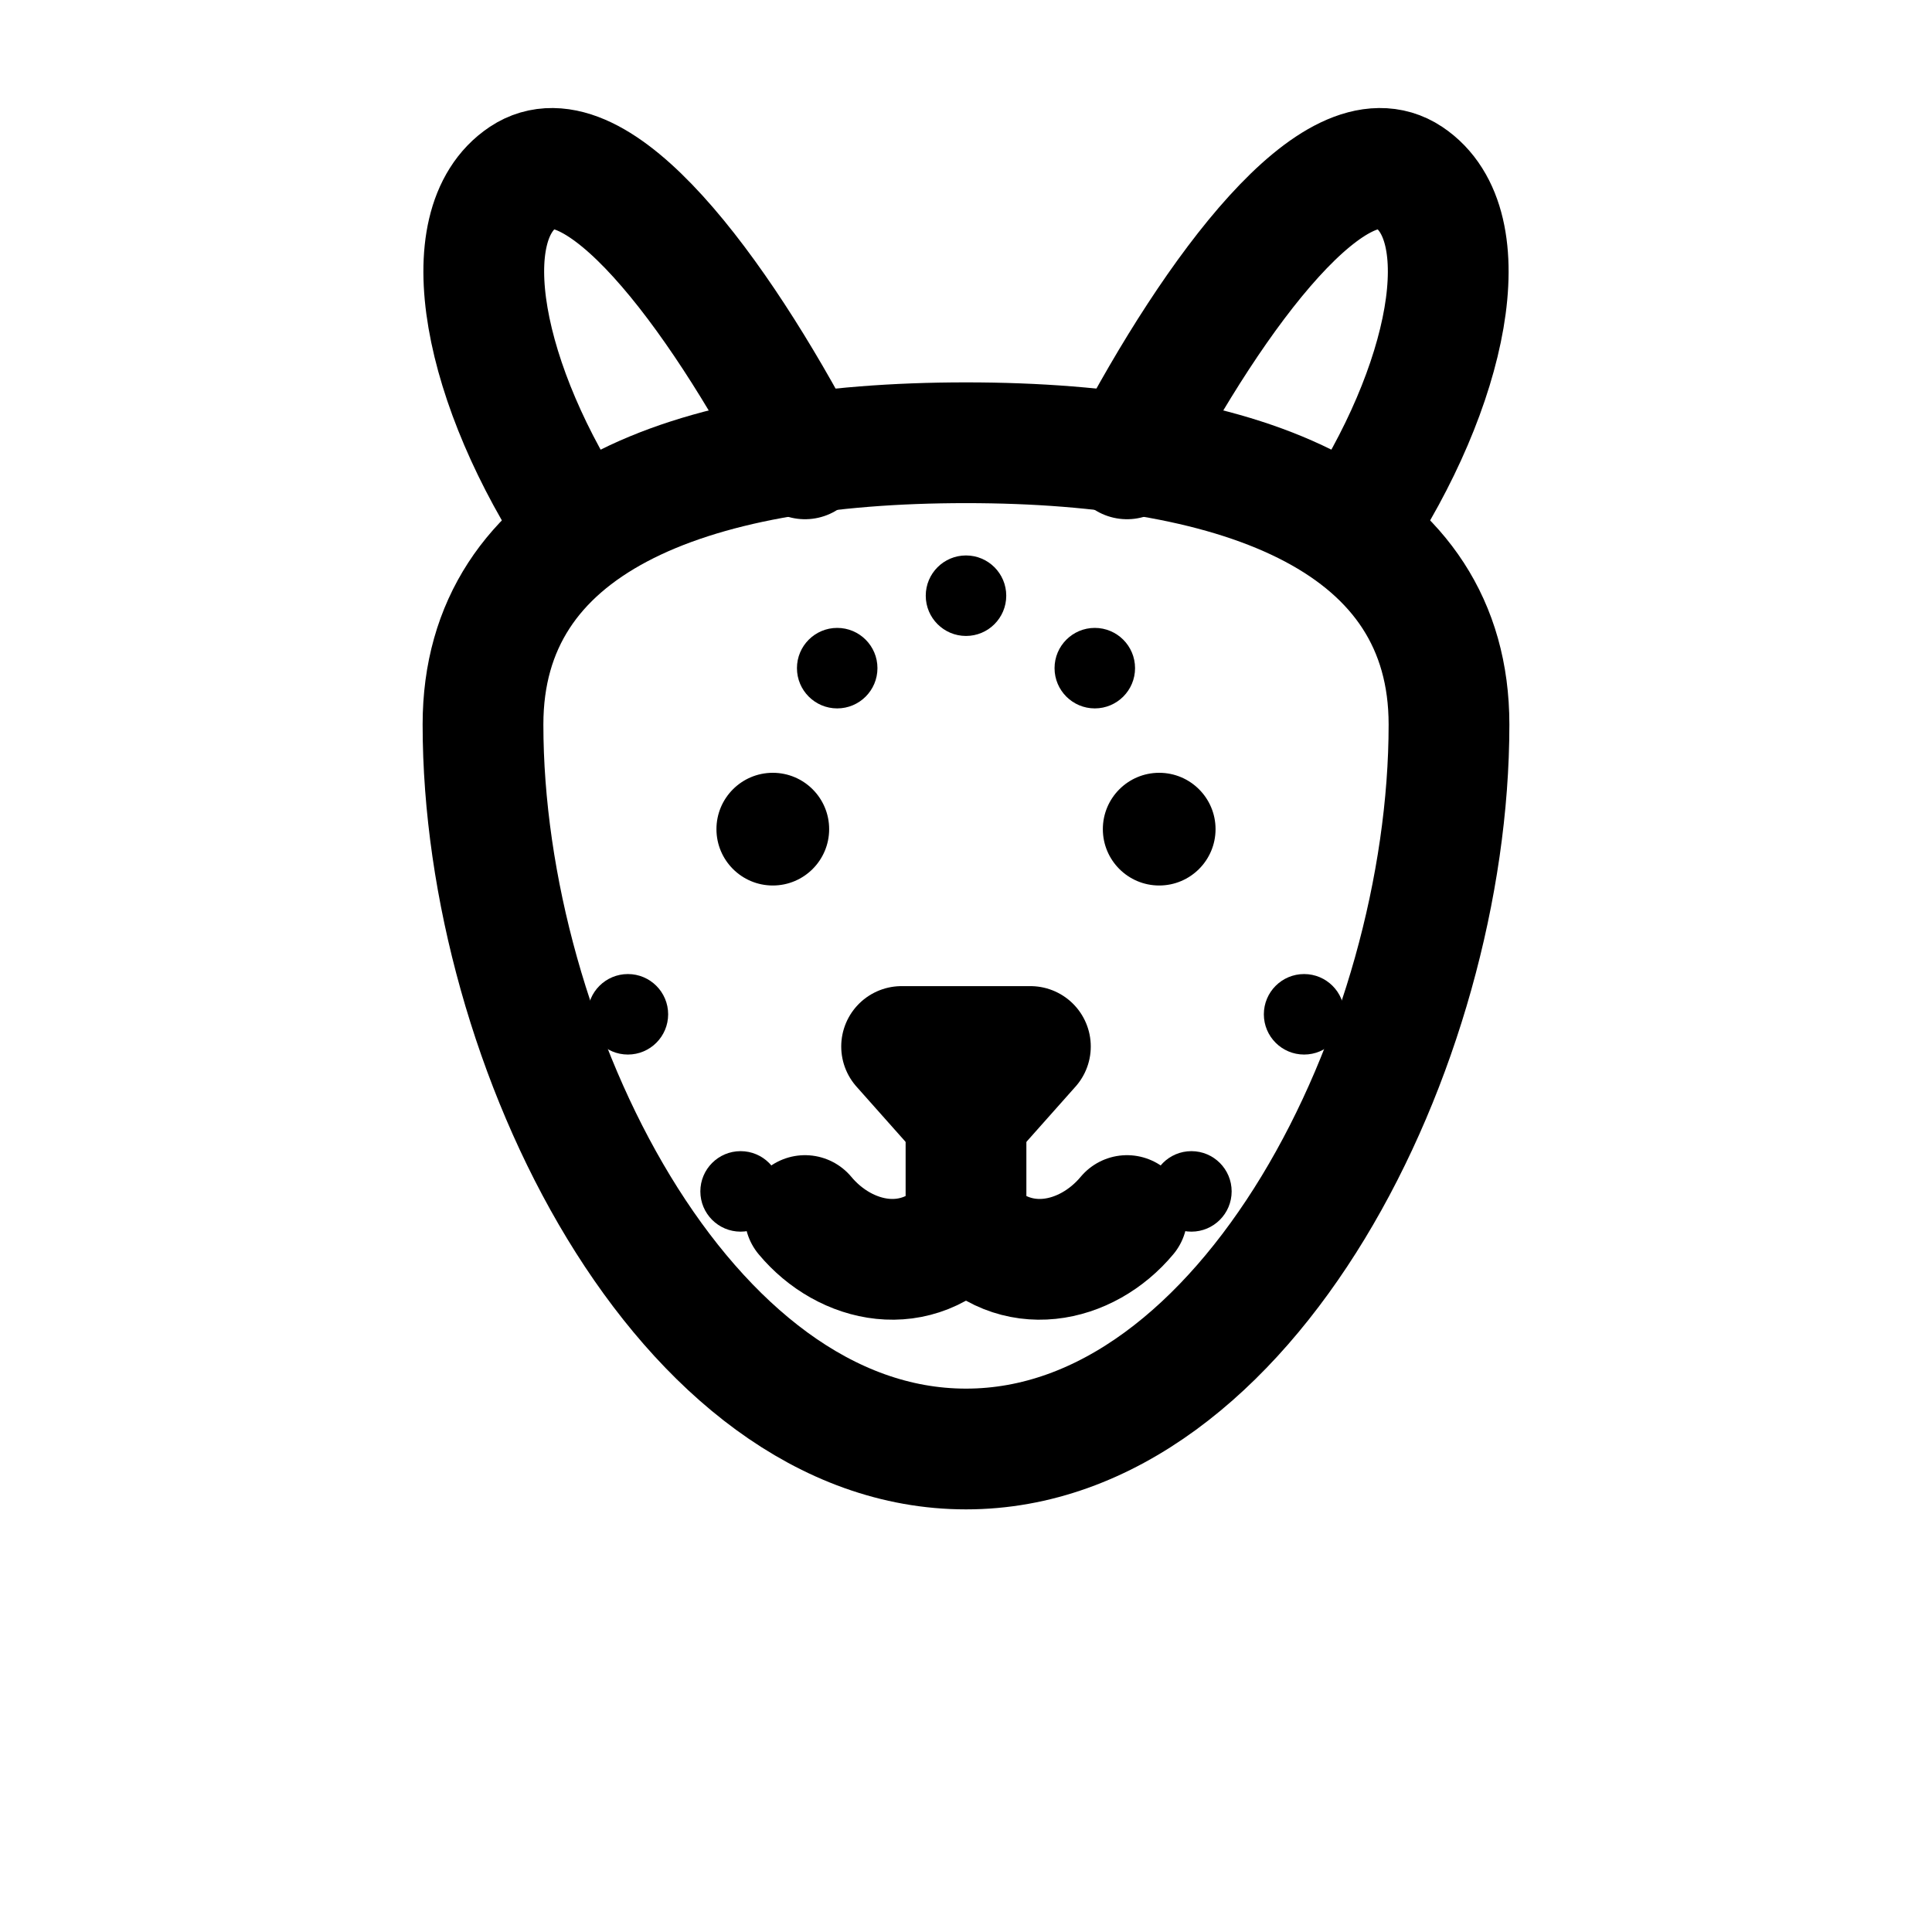
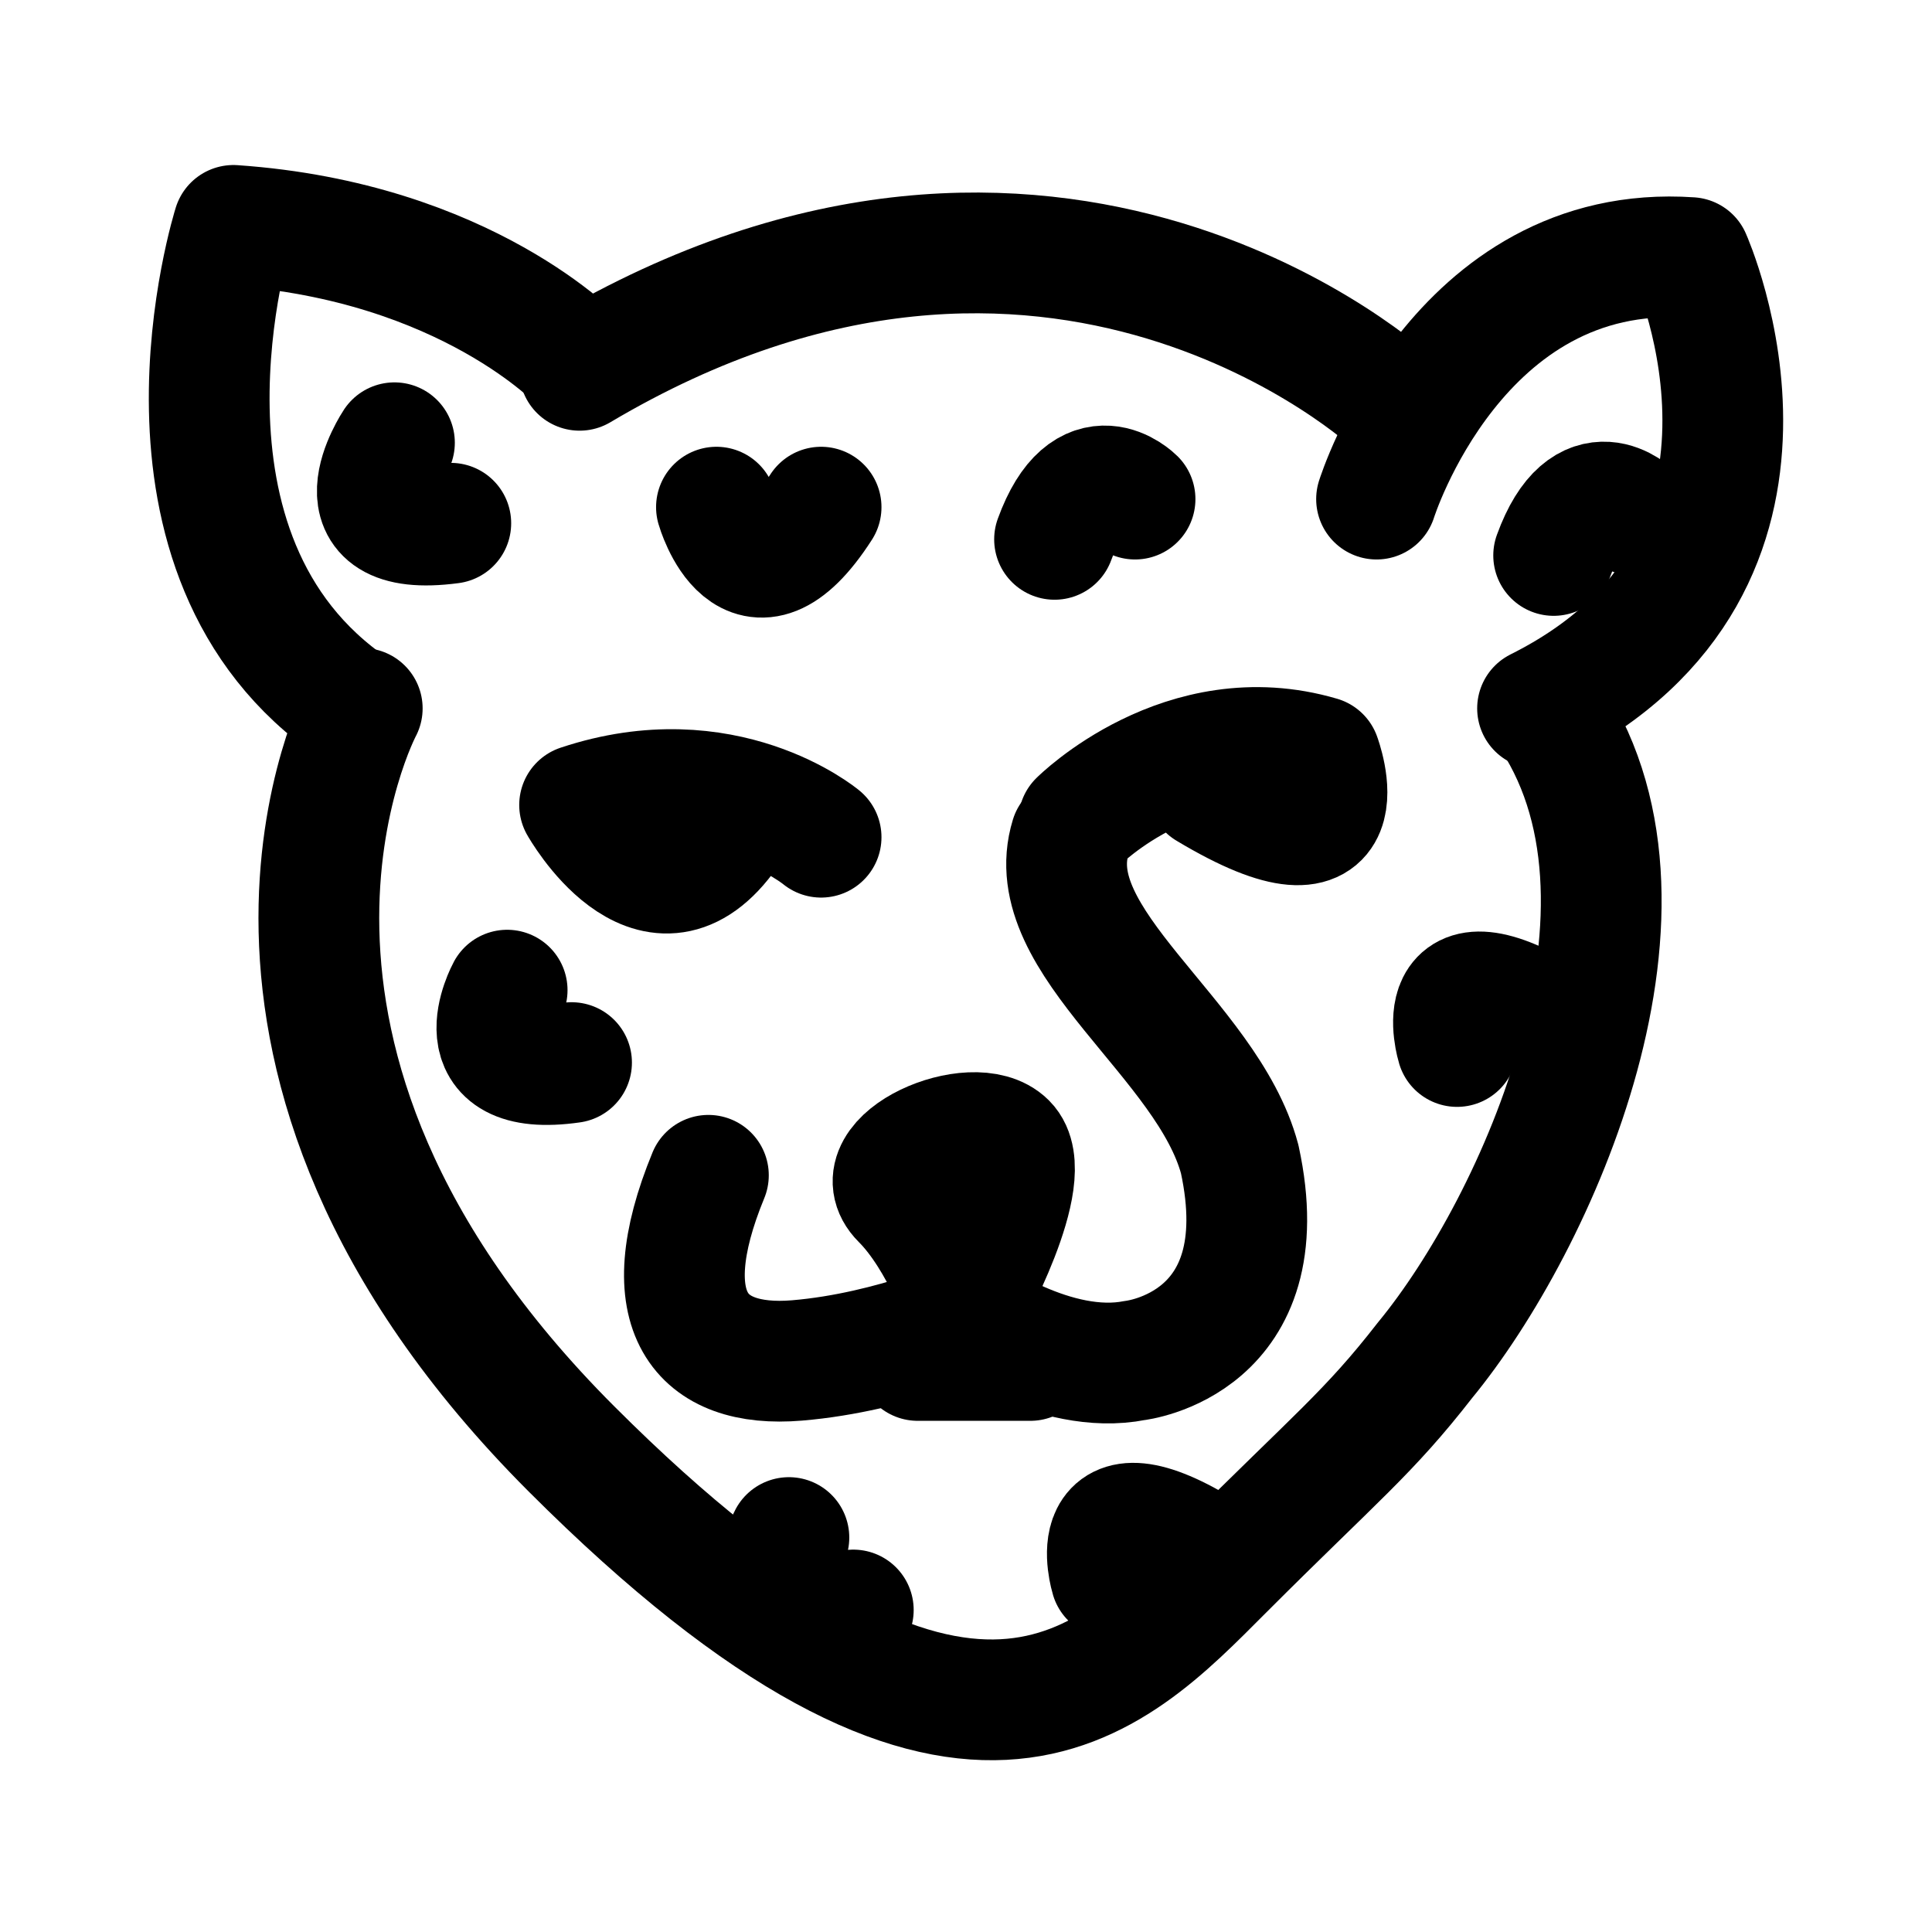
<svg xmlns="http://www.w3.org/2000/svg" width="24" height="24" viewBox="0 0 24 24" fill="none" stroke="currentColor" stroke-width="1.5" stroke-linecap="round" stroke-linejoin="round">
-   <path d="M6 9C6 6.5 8.5 5.5 12 5.5C15.5 5.5 18 6.5 18 9C18 13 15.5 18 12 18C8.5 18 6 13 6 9Z" />
-   <path d="M7.2 6.6C6 4.8 5.6 2.8 6.5 2.2C7.4 1.6 8.9 3.6 10 5.7" />
-   <path d="M16.8 6.6C18 4.8 18.4 2.8 17.5 2.2C16.6 1.6 15.1 3.6 14 5.7" />
-   <circle cx="9.6" cy="10.3" r="0.7" fill="currentColor" stroke="none" />
-   <circle cx="14.4" cy="10.3" r="0.7" fill="currentColor" stroke="none" />
-   <path d="M11.2 13H12.8L12 13.9Z" />
-   <path d="M12 13.9V15.2M12 15.2C11.4 15.9 10.5 15.7 10 15.1M12 15.2C12.6 15.9 13.5 15.7 14 15.1" />
-   <circle cx="7.8" cy="12.6" r="0.5" fill="currentColor" stroke="none" />
-   <circle cx="16.2" cy="12.6" r="0.5" fill="currentColor" stroke="none" />
-   <circle cx="10.4" cy="8.3" r="0.5" fill="currentColor" stroke="none" />
-   <circle cx="13.6" cy="8.3" r="0.5" fill="currentColor" stroke="none" />
-   <circle cx="12" cy="7.4" r="0.5" fill="currentColor" stroke="none" />
-   <circle cx="9.2" cy="14.8" r="0.5" fill="currentColor" stroke="none" />
-   <circle cx="14.8" cy="14.8" r="0.5" fill="currentColor" stroke="none" />
+   <path d="M19.1,8.8c3.6-1.8,1.9-5.6,1.9-5.6-2.9-.2-3.9,3-3.9,3" />
+   <path d="M4.4,8.8c-2.8-1.9-1.5-6-1.5-6,2.9.2,4.3,1.7,4.3,1.7" />
+   <path d="M17.3,5s-4.2-3.9-10.1-.4" />
+   <path d="M13.3,10.4c-.4,1.3,1.7,2.5,2.1,4,.5,2.3-1.3,2.5-1.3,2.5-1,.2-2.1-.6-2.1-.6" />
+   <path d="M12.2,16.3s-1.1.5-2.3.6-1.8-.6-1.1-2.3" />
+   <path d="M12,16.3s-.3-.9-.8-1.4.9-1.1,1.3-.7-.5,2-.5,2Z" />
+   <path d="M4.5,8.8s-2.3,4.3,2.6,9.2,6.7,2.9,8.1,1.5,1.8-1.7,2.5-2.6c1.4-1.7,3.2-5.7,1.5-8.1" />
+   <path d="M13.4,10.2s1.3-1.3,3-.8c0,0,.6,1.6-1.4.4" />
+   <path d="M10.2,10.4s-1.2-1-3-.4c0,0,.9,1.6,1.8.4" />
+   <path d="M8.9,6.3s.4,1.4,1.3,0" />
+   <path d="M4.9,5.5s-.8,1.2.7,1" />
+   <path d="M18.1,13s-.4-1.3,1.2-.3" />
+   <path d="M13.8,19.6s-.4-1.3,1.2-.3" />
+   <path d="M14.1,6.2s-.6-.6-1,.5" />
+   <path d="M20.3,6.4s-.6-.6-1,.5" />
+   <path d="M6.3,12.3s-.6,1.1.8.9" />
+   <path d="M9.8,19.1s-.6,1.1.8.9" />
+   <line x1="11.4" y1="16.9" x2="12.8" y2="16.9" />
</svg>
